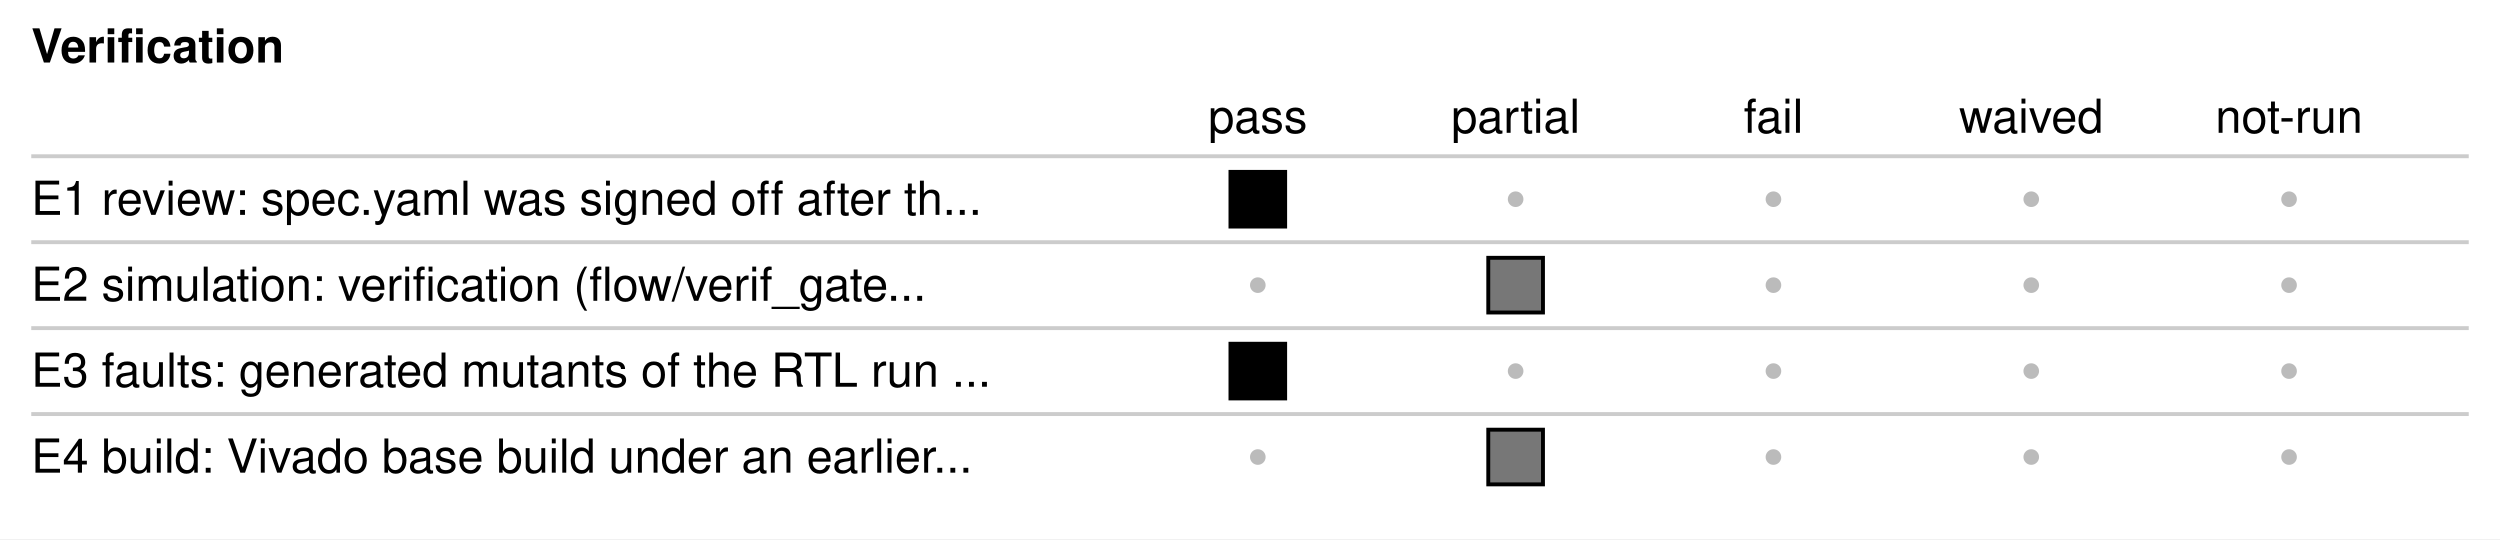
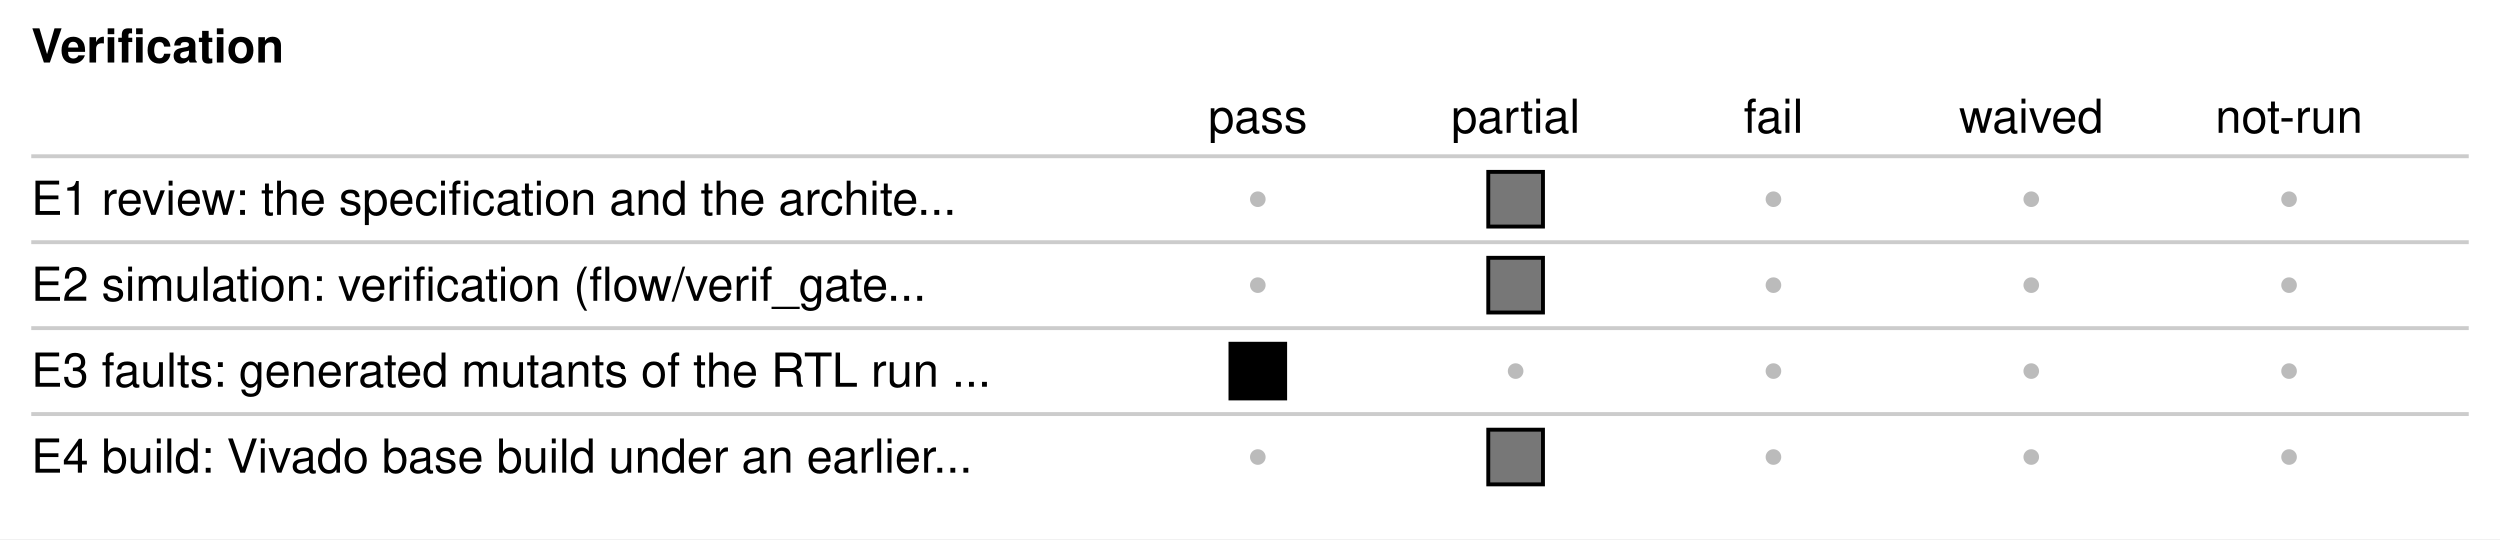
<svg xmlns="http://www.w3.org/2000/svg" width="640" height="138" viewBox="0 0 640 138" font-family="Helvetica, Arial, sans-serif" font-size="12" role="img" aria-label="Verification matrix">
  <rect width="640" height="138" fill="#fff" />
  <text x="8" y="16" font-weight="bold">Verification</text>
  <text x="322" y="34" text-anchor="middle">pass</text>
  <text x="388" y="34" text-anchor="middle">partial</text>
  <text x="454" y="34" text-anchor="middle">fail</text>
  <text x="520" y="34" text-anchor="middle">waived</text>
  <text x="586" y="34" text-anchor="middle">not-run</text>
  <line x1="8" y1="40" x2="632" y2="40" stroke="#ccc" />
-   <text x="8" y="55">E1 review: spec.yaml was signed off after th...</text>
-   <rect x="315" y="44" width="14" height="14" fill="#000" stroke="#000" />
-   <circle cx="388" cy="51" r="2" fill="#bbb" />
+   <text x="8" y="55">E1 review: the specification and the archite...</text>
+   <circle cx="322" cy="51" r="2" fill="#bbb" />
+   <rect x="381" y="44" width="14" height="14" fill="#777" stroke="#000" />
  <circle cx="454" cy="51" r="2" fill="#bbb" />
  <circle cx="520" cy="51" r="2" fill="#bbb" />
  <circle cx="586" cy="51" r="2" fill="#bbb" />
  <line x1="8" y1="62" x2="632" y2="62" stroke="#ccc" />
  <text x="8" y="77">E2 simulation: verification (flow/verif_gate...</text>
  <circle cx="322" cy="73" r="2" fill="#bbb" />
  <rect x="381" y="66" width="14" height="14" fill="#777" stroke="#000" />
  <circle cx="454" cy="73" r="2" fill="#bbb" />
  <circle cx="520" cy="73" r="2" fill="#bbb" />
  <circle cx="586" cy="73" r="2" fill="#bbb" />
  <line x1="8" y1="84" x2="632" y2="84" stroke="#ccc" />
  <text x="8" y="99">E3 faults: generated mutants of the RTL run ...</text>
  <rect x="315" y="88" width="14" height="14" fill="#000" stroke="#000" />
  <circle cx="388" cy="95" r="2" fill="#bbb" />
  <circle cx="454" cy="95" r="2" fill="#bbb" />
  <circle cx="520" cy="95" r="2" fill="#bbb" />
  <circle cx="586" cy="95" r="2" fill="#bbb" />
  <line x1="8" y1="106" x2="632" y2="106" stroke="#ccc" />
  <text x="8" y="121">E4 build: Vivado base build under an earlier...</text>
  <circle cx="322" cy="117" r="2" fill="#bbb" />
  <rect x="381" y="110" width="14" height="14" fill="#777" stroke="#000" />
  <circle cx="454" cy="117" r="2" fill="#bbb" />
  <circle cx="520" cy="117" r="2" fill="#bbb" />
  <circle cx="586" cy="117" r="2" fill="#bbb" />
</svg>
